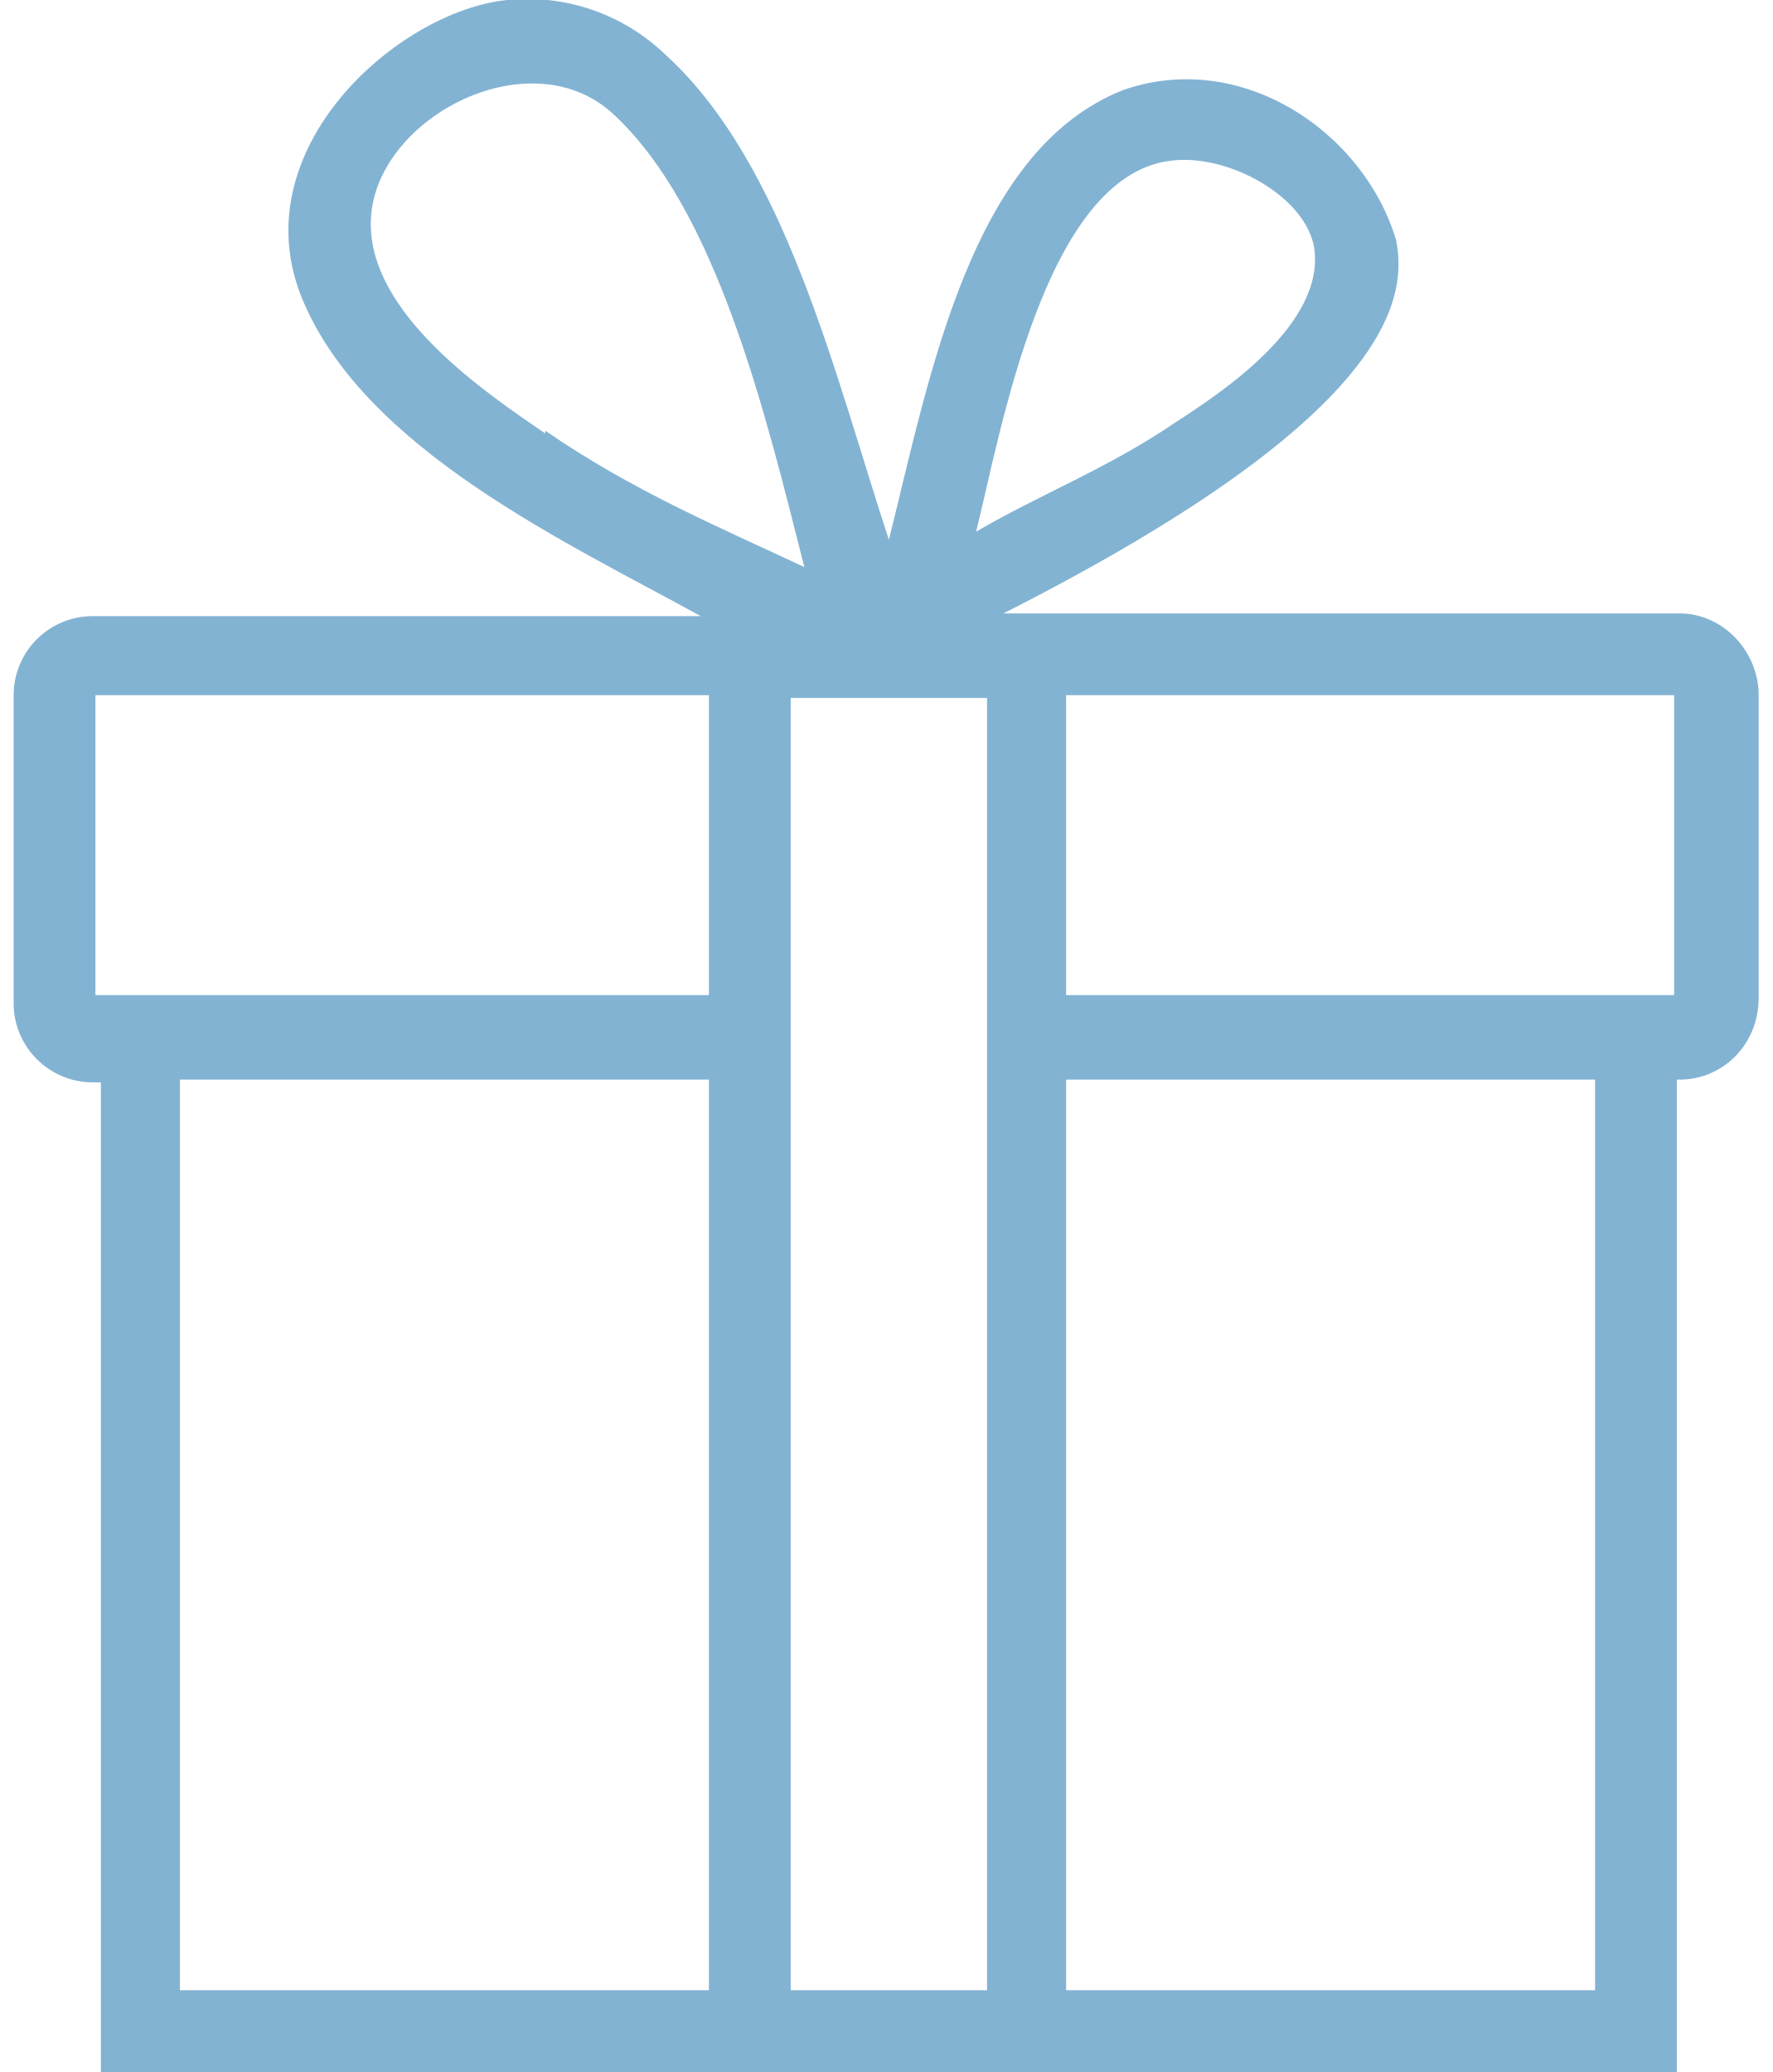
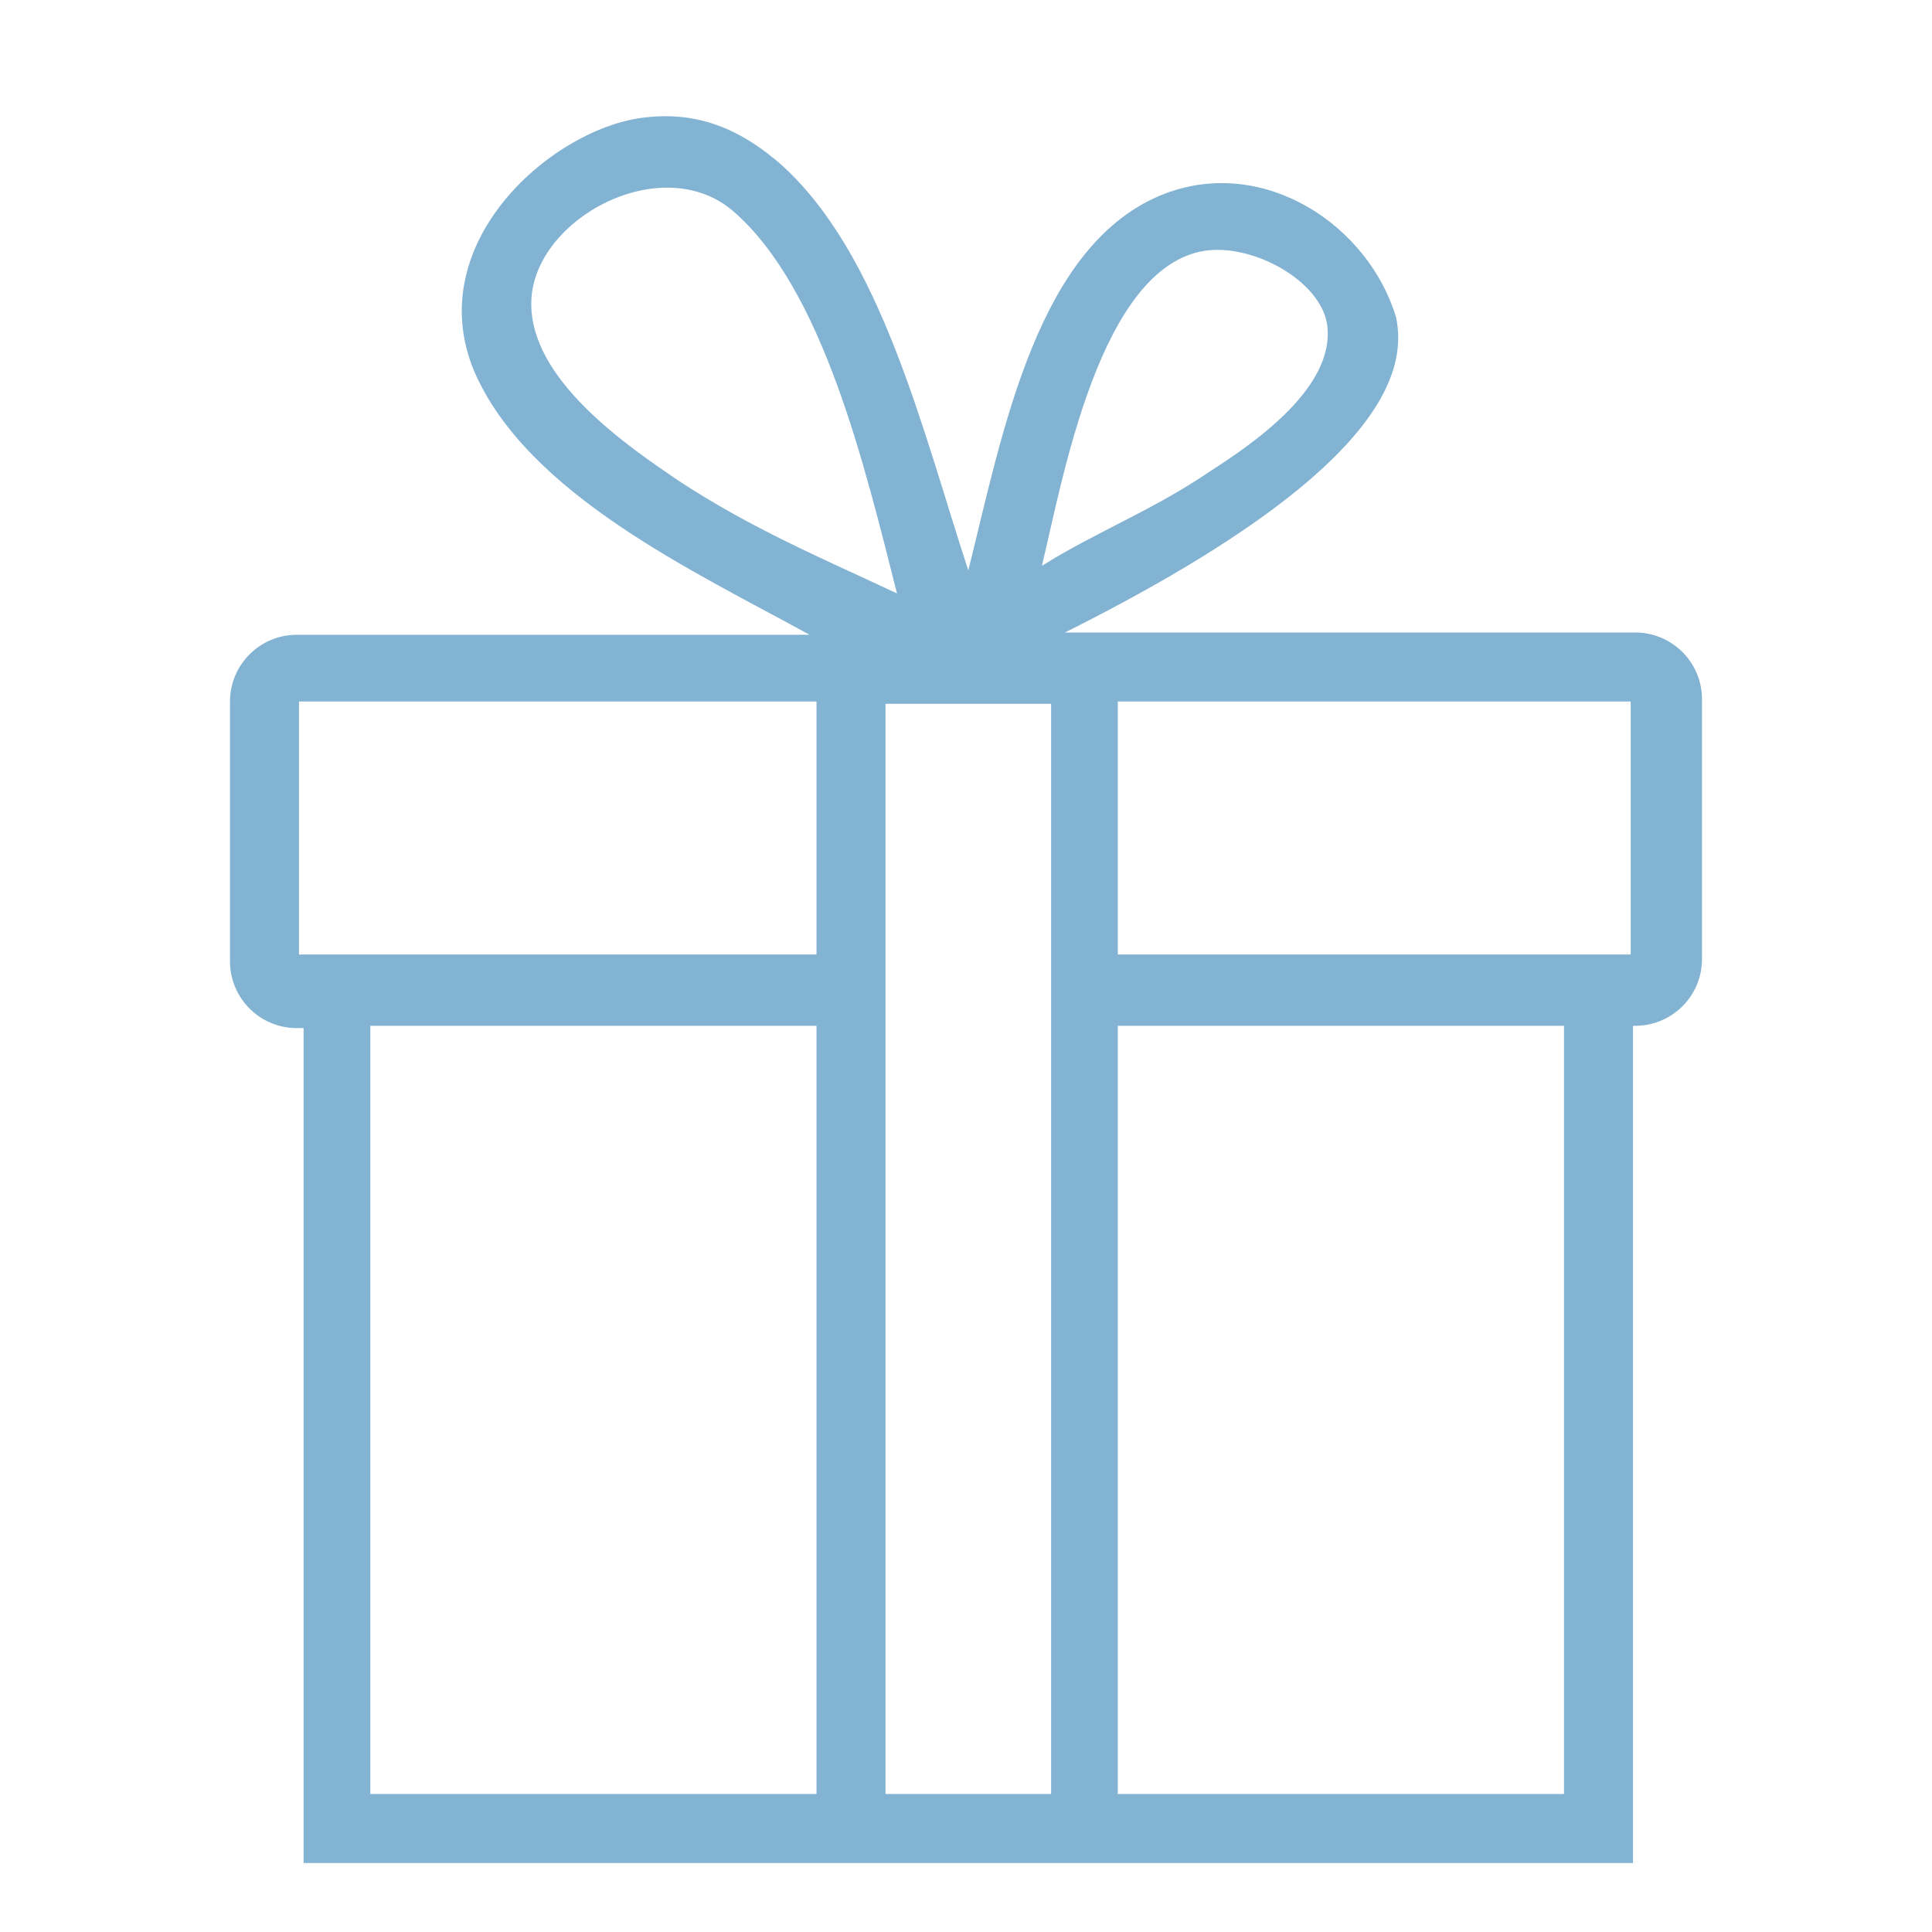
- <svg xmlns="http://www.w3.org/2000/svg" width="65" height="76" fill="none">
-   <path fill="#83B3D3" d="M61.6 22.5H36.8c13.8-7 14.9-11.3 14.4-13.7-1.2-4-5.7-7-10-5.5-5.6 2.2-7.1 10.5-8.6 16.5-2-6.1-3.8-13.8-8.2-17.8a7.3 7.3 0 0 0-5.8-2c-4 .4-9.8 5.5-7.5 11 2.3 5.5 9.7 8.9 14.6 11.6H3.4a2.9 2.9 0 0 0-2.9 2.9v11.3c0 1.6 1.3 2.9 2.9 2.9h.3V76h57.8V39.6h.1c1.6 0 2.9-1.3 2.9-3V25.5c0-1.6-1.3-3-2.9-3ZM42.9 5.9c2.1-.3 5 1.3 5.3 3.2.4 2.8-3.4 5.3-5.1 6.4-2.5 1.7-4.9 2.6-7.3 4 .9-3.6 2.5-13 7.1-13.6ZM20 15.9c-2.2-1.5-6.5-4.4-6.4-7.8.1-3.7 5.7-6.7 8.8-4 3.9 3.5 5.7 11.2 7.1 16.7-3.2-1.5-6.3-2.8-9.5-5ZM26 73H6.6V39.6H26V73Zm0-36.5H3.5v-11H26v11Zm10.2 0V73H29V25.6h7.2v10.9ZM58.5 73H39.1V39.6h19.4V73Zm2.9-36.5H39.1v-11h22.3v11Z" />
+ <svg xmlns="http://www.w3.org/2000/svg" width="84" height="84" viewBox="0 0 84 84" fill="none">
+   <path d="M71.1 27.5H71H46.3C60.1 20.6 61.2 16.2 60.7 13.8C59.5 9.8 55 6.8 50.7 8.4C45.1 10.5 43.6 18.8 42.1 24.8C40.1 18.7 38.3 11 33.9 7.1C32.6 6 30.8 4.8 28.1 5.1C24.1 5.5 18.3 10.5 20.6 16.1C22.9 21.5 30.3 24.9 35.2 27.6H13.2H12.9C11.3 27.6 10 28.9 10 30.5V41.8C10 43.4 11.3 44.7 12.9 44.7H13.2V78V80.4V81H71V80.5V78V44.6H71.1C72.7 44.6 74 43.3 74 41.7V30.4C74 28.8 72.7 27.5 71.1 27.5ZM52.4 10.9C54.5 10.6 57.4 12.2 57.7 14.1C58.1 16.9 54.3 19.4 52.6 20.5C50.1 22.2 47.7 23.1 45.3 24.6C46.2 20.9 47.8 11.6 52.4 10.9ZM29.5 20.9C27.3 19.4 23 16.5 23.1 13.1C23.2 9.5 28.8 6.5 31.9 9.2C35.8 12.6 37.6 20.3 39 25.8C35.8 24.3 32.7 23 29.5 20.9ZM35.5 78H16.1V44.6H35.5V78ZM35.5 41.5H13V30.5H35.5V41.5ZM45.7 41.5V44.5V78H38.5V44.6V41.6V30.6H45.7V41.5ZM68 78H48.6V44.6H68V78ZM70.9 41.5H48.6V30.5H70.9V41.5Z" fill="#83b3d3" />
</svg>
